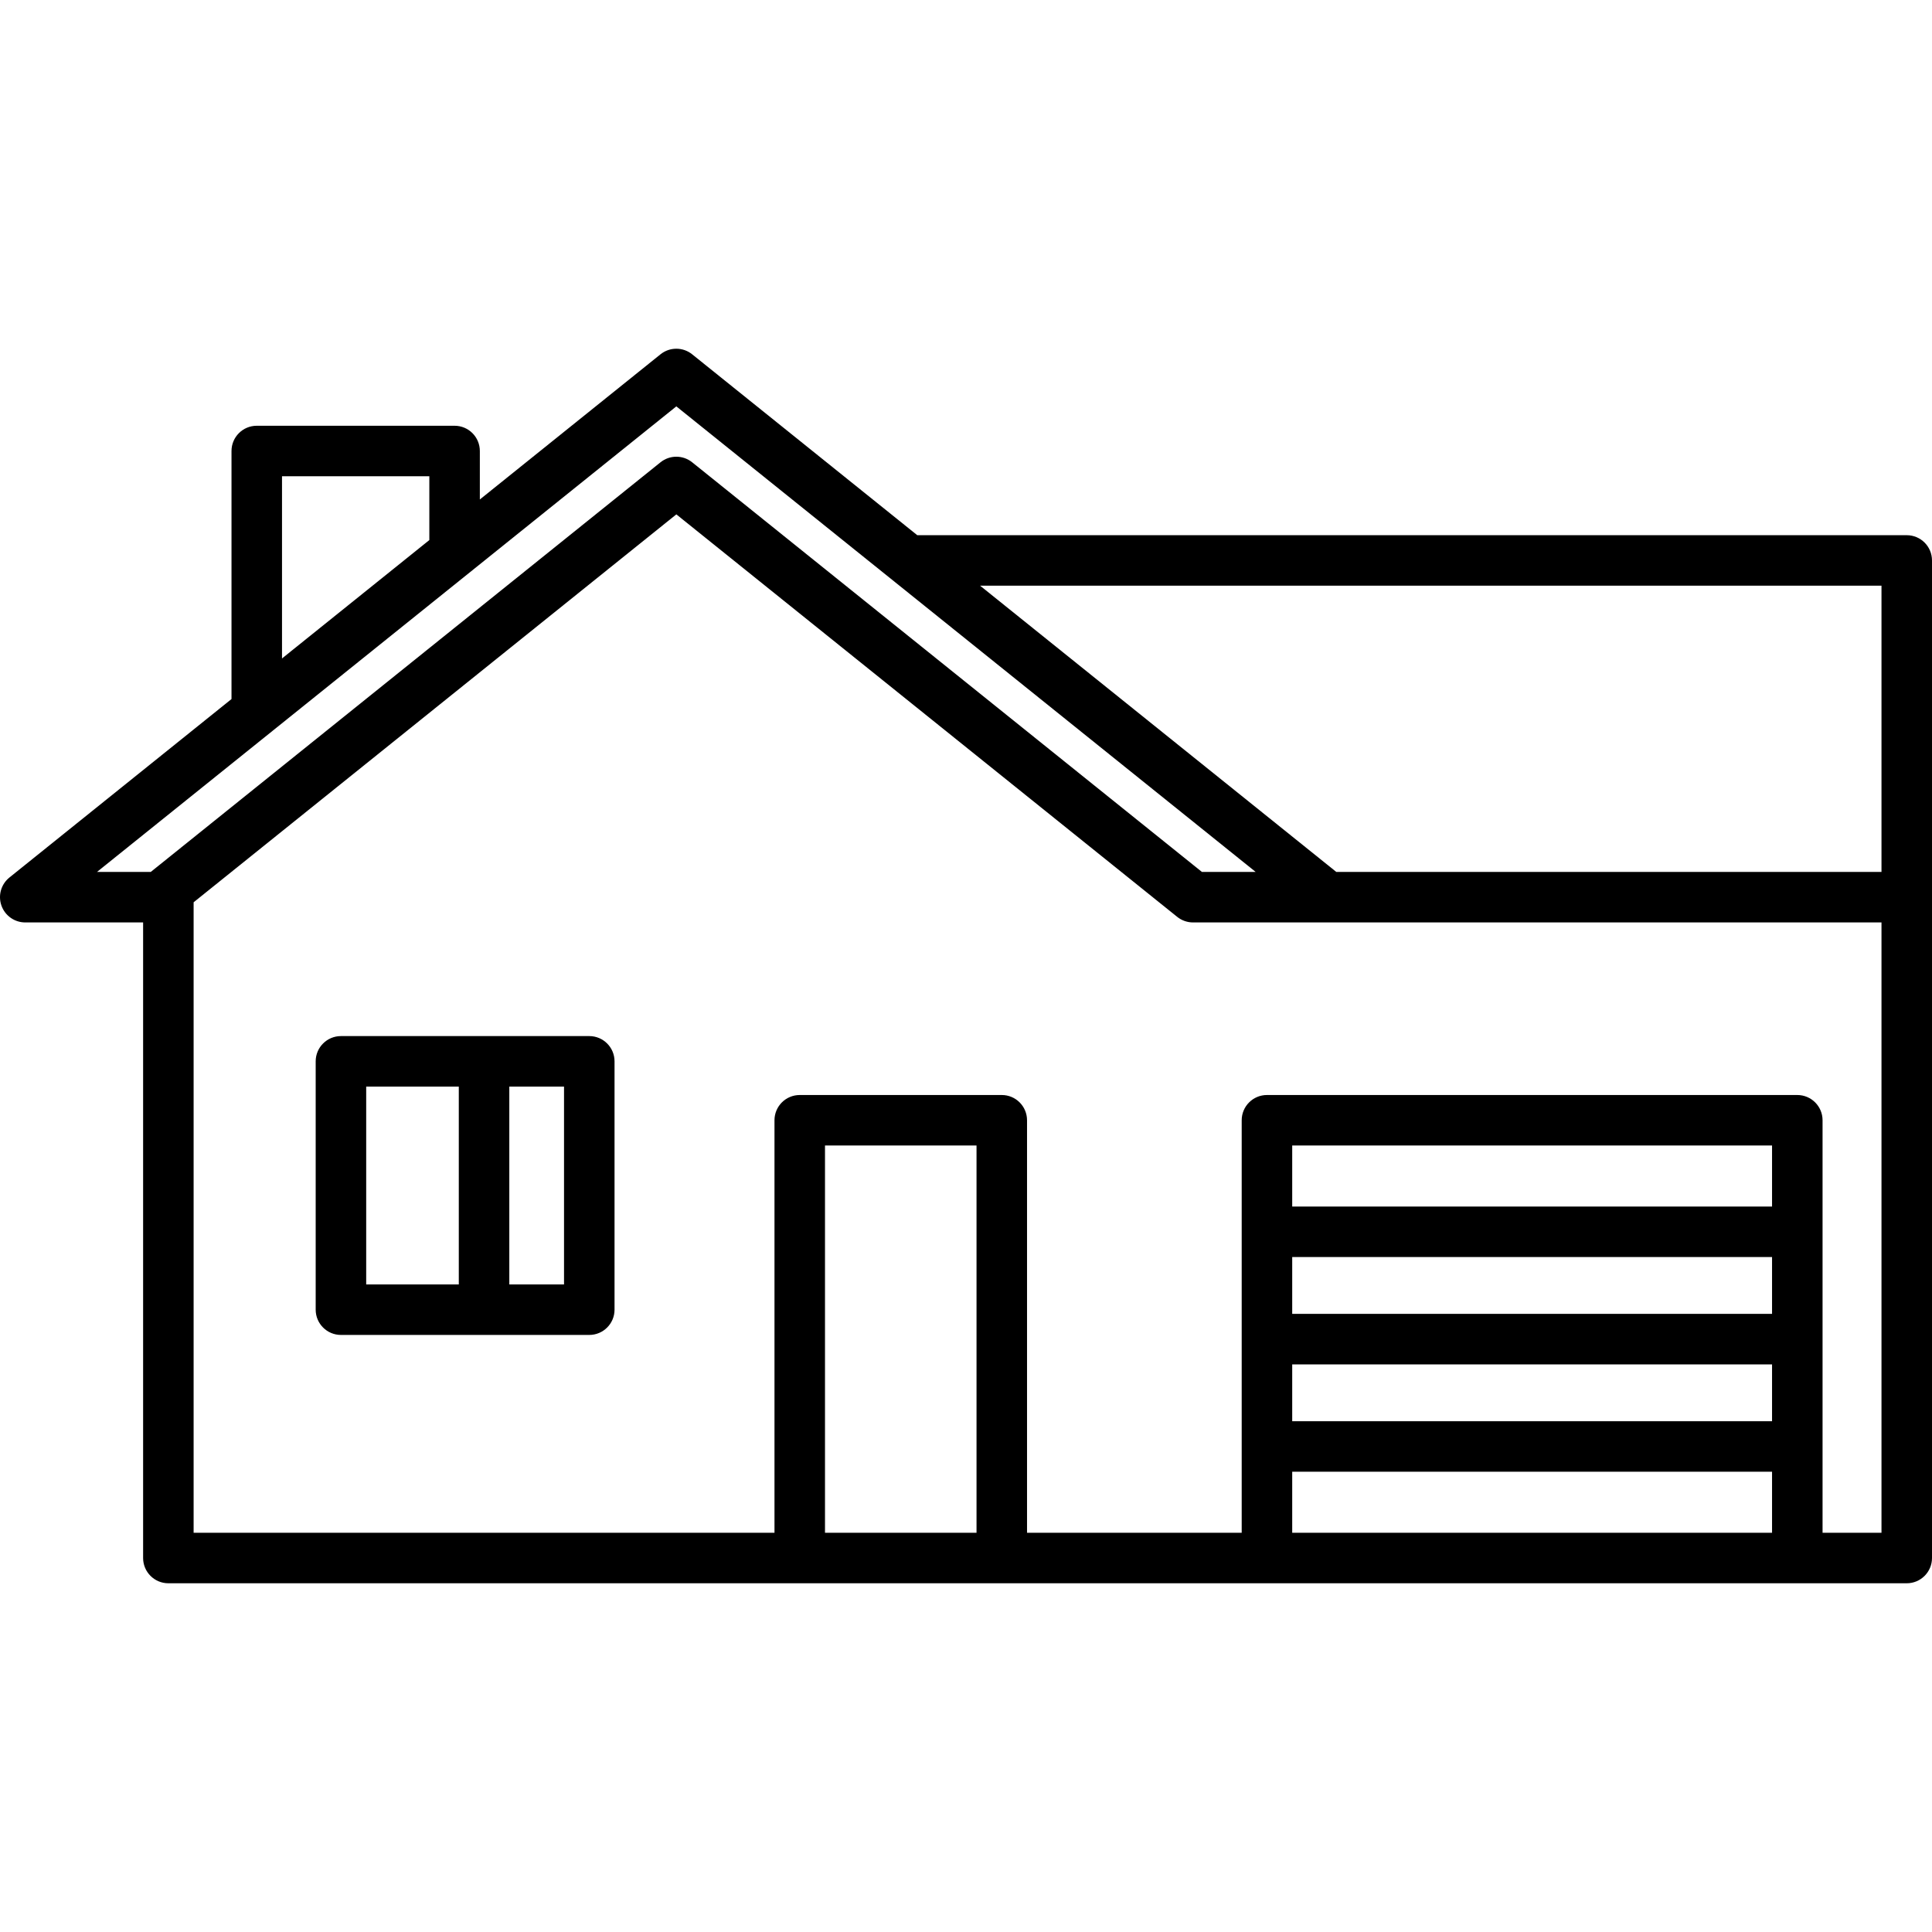
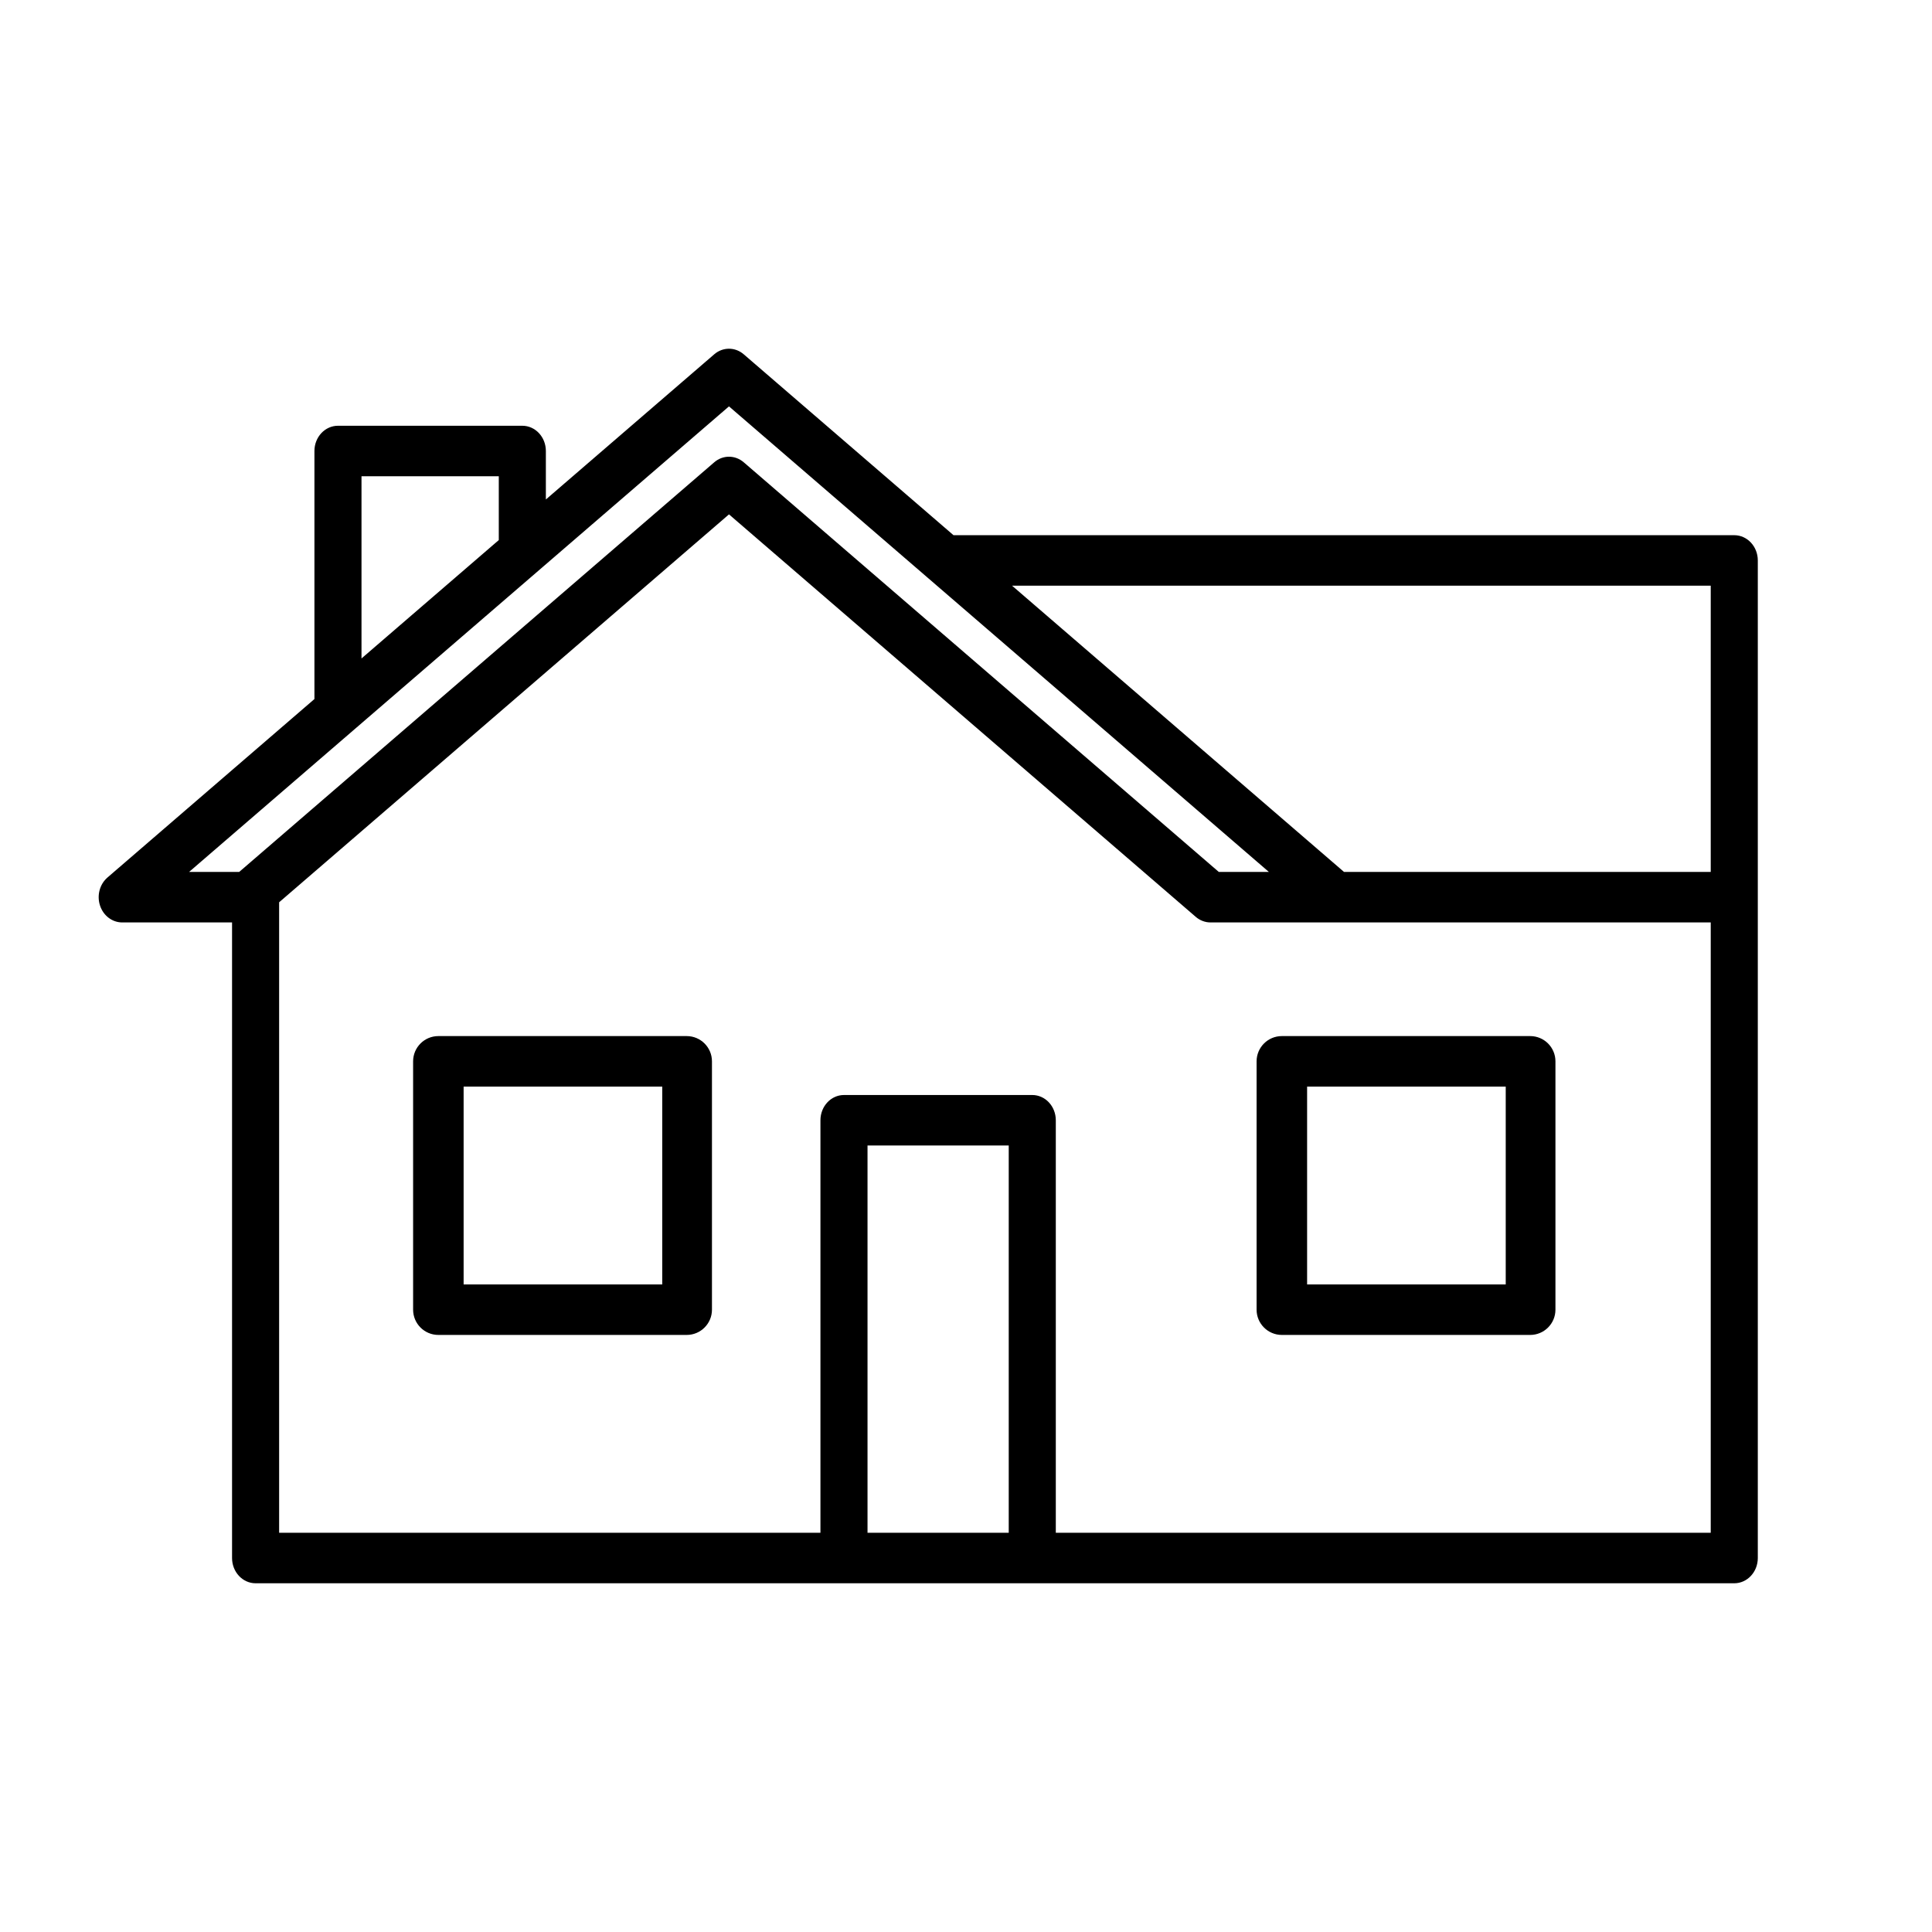
<svg xmlns="http://www.w3.org/2000/svg" fill="#000000" height="800px" width="800px" version="1.1" id="Capa_1" viewBox="0 0 459 459" xml:space="preserve">
-   <g>
-     <path d="M453,127.15H217.92l-53.481-42.977c-2.195-1.764-5.321-1.764-7.517,0L114,118.665V107.15c0-3.313-2.687-6-6-6H61   c-3.313,0-6,2.687-6,6v58.927L2.242,208.473c-1.984,1.595-2.747,4.268-1.901,6.669S3.454,219.15,6,219.15h28v151   c0,3.313,2.686,6,6,6h413c3.314,0,6-2.687,6-6v-237C459,129.836,456.314,127.15,453,127.15z M447,139.15v68H317.473l-84.62-68H447z    M67,113.15h35v15.158l-35,28.126V113.15z M160.681,96.547L298.317,207.15h-12.768l-121.107-97.321   c-2.195-1.764-5.321-1.764-7.517,0L35.819,207.15H23.045L160.681,96.547z M232,364.15h-36v-92h36V364.15z M421,286.65H307v-14.5   h114V286.65z M307,298.65h114v13.5H307V298.65z M307,324.15h114v13.5H307V324.15z M307,349.65h114v14.5H307V349.65z M447,364.15   h-14v-98c0-3.313-2.687-6-6-6H301c-3.313,0-6,2.687-6,6v98h-51v-98c0-3.313-2.686-6-6-6h-48c-3.314,0-6,2.687-6,6v98H46V214.362   l114.684-92.159l118.995,95.624c1.065,0.856,2.392,1.323,3.758,1.323H447V364.15z" />
-     <path d="M140,246.15H81c-3.313,0-6,2.687-6,6v59c0,3.313,2.687,6,6,6h59c3.313,0,6-2.687,6-6v-59   C146,248.836,143.314,246.15,140,246.15z M87,258.15h22v47H87V258.15z M134,305.15h-13v-47h13V305.15z" />
+   <g transform="translate(8.0325)">
+     <path d="M 403.991,127.15 H 218.499 L 168.658,84.173 c -2.046,-1.764 -4.959,-1.764 -7.005,0 l -40,34.492 V 107.15 c 0,-3.313 -2.504,-6 -5.592,-6 H 72.261 c -3.087,0 -5.592,2.687 -5.592,6 v 58.927 l -49.167,42.396 c -1.849,1.595 -2.56,4.268 -1.772,6.669 0.788,2.401 2.901,4.008 5.274,4.008 h 26.094 v 151 c 0,3.313 2.503,6 5.592,6 H 403.991 c 3.088,0 5.592,-2.687 5.592,-6 v -237 c 0,-3.314 -2.503,-6 -5.592,-6 z m -5.592,12 v 68 h -87.124 l -78.86,-68 z m -320.547,-26 h 32.617 v 15.158 L 77.852,156.434 Z M 165.156,96.547 293.423,207.15 H 281.524 L 168.661,109.829 c -2.046,-1.764 -4.959,-1.764 -7.005,0 L 48.794,207.15 h -11.904 z m 66.464,267.603 h -33.549 v -92 h 33.549 z m 166.779,0 H 242.803 v -98 c 0,-3.313 -2.503,-6 -5.592,-6 h -44.733 c -3.088,0 -5.592,2.687 -5.592,6 v 98 H 58.282 V 214.362 l 106.877,-92.159 110.895,95.624 c 0.993,0.856 2.229,1.323 3.502,1.323 H 398.399 Z" />
+     <path d="M 155.113,246.15 H 96.113 c -3.313,0 -6,2.687 -6,6 v 59 c 0,3.313 2.687,6 6,6 h 59 c 3.313,0 6,-2.687 6,-6 v -59 c 0,-3.314 -2.686,-6 -6,-6 z m -53,12 h 47.189 v 47 h -47.189 z" />
+     <path d="m 355.506,246.15 h -59 c -3.313,0 -6,2.687 -6,6 v 59 c 0,3.313 2.687,6 6,6 h 59 c 3.313,0 6,-2.687 6,-6 v -59 c 0,-3.314 -2.686,-6 -6,-6 z m -53,12 h 47.189 v 47 H 302.506 Z" />
  </g>
</svg>
